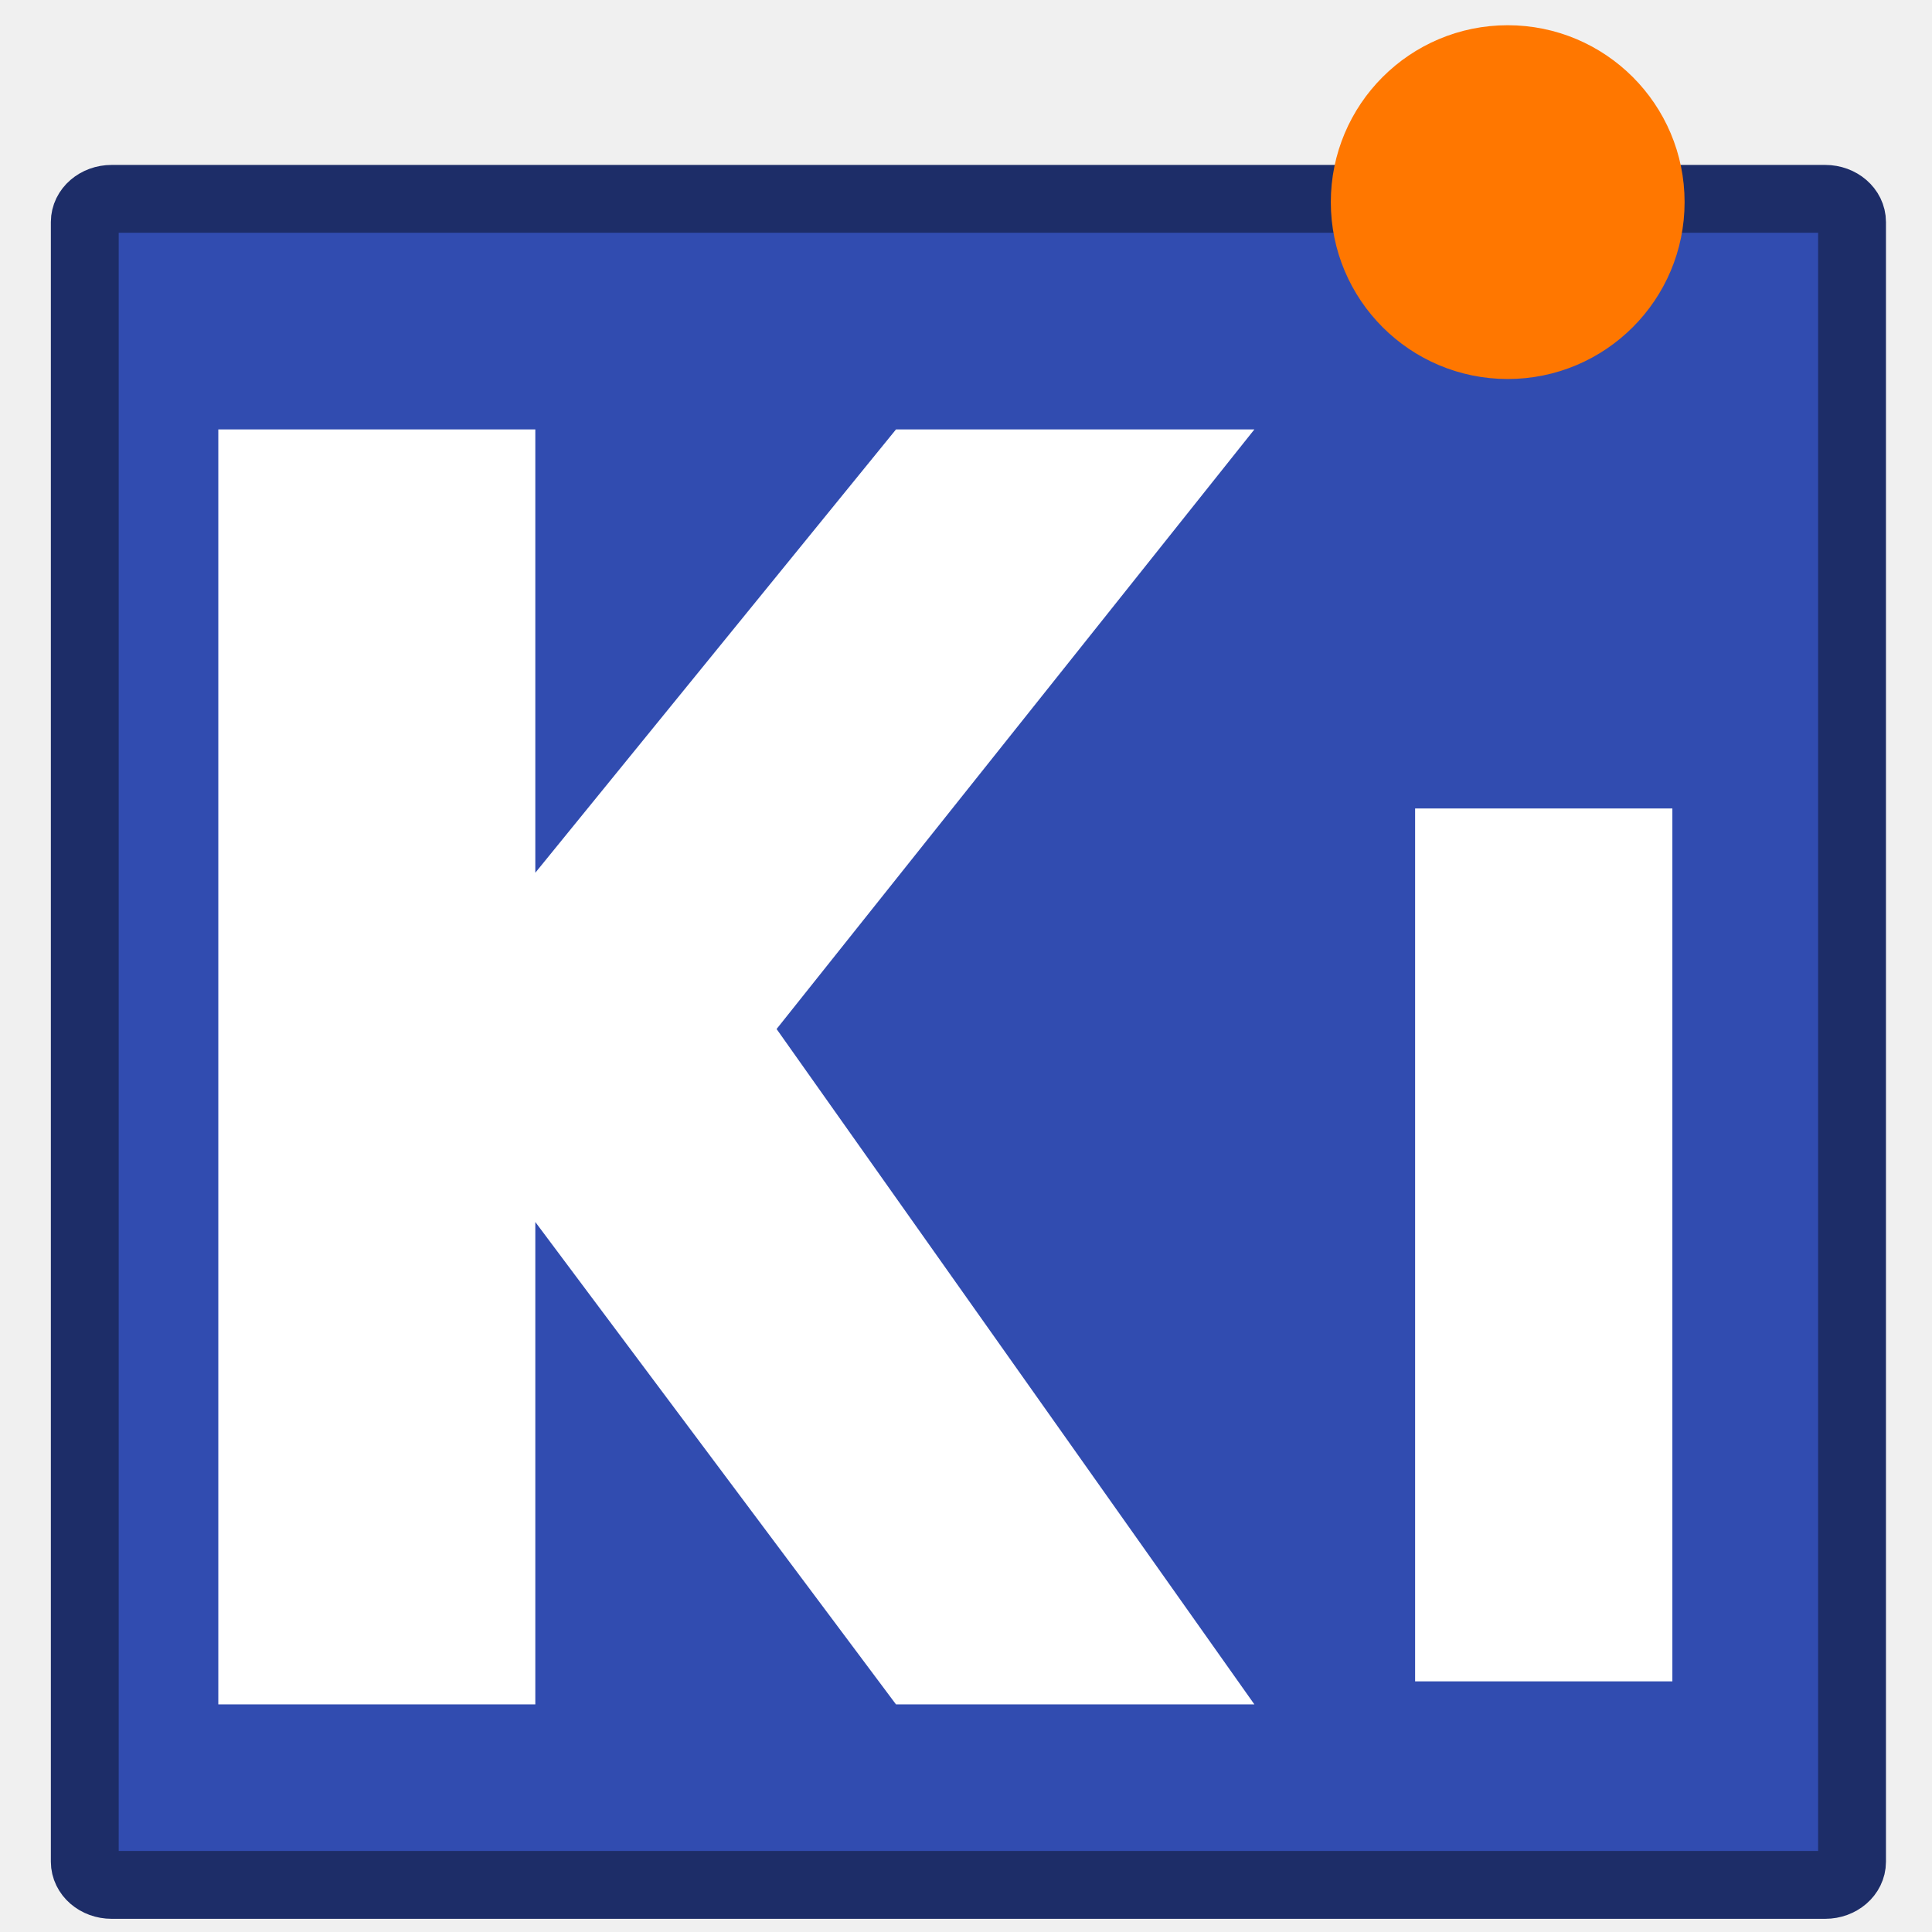
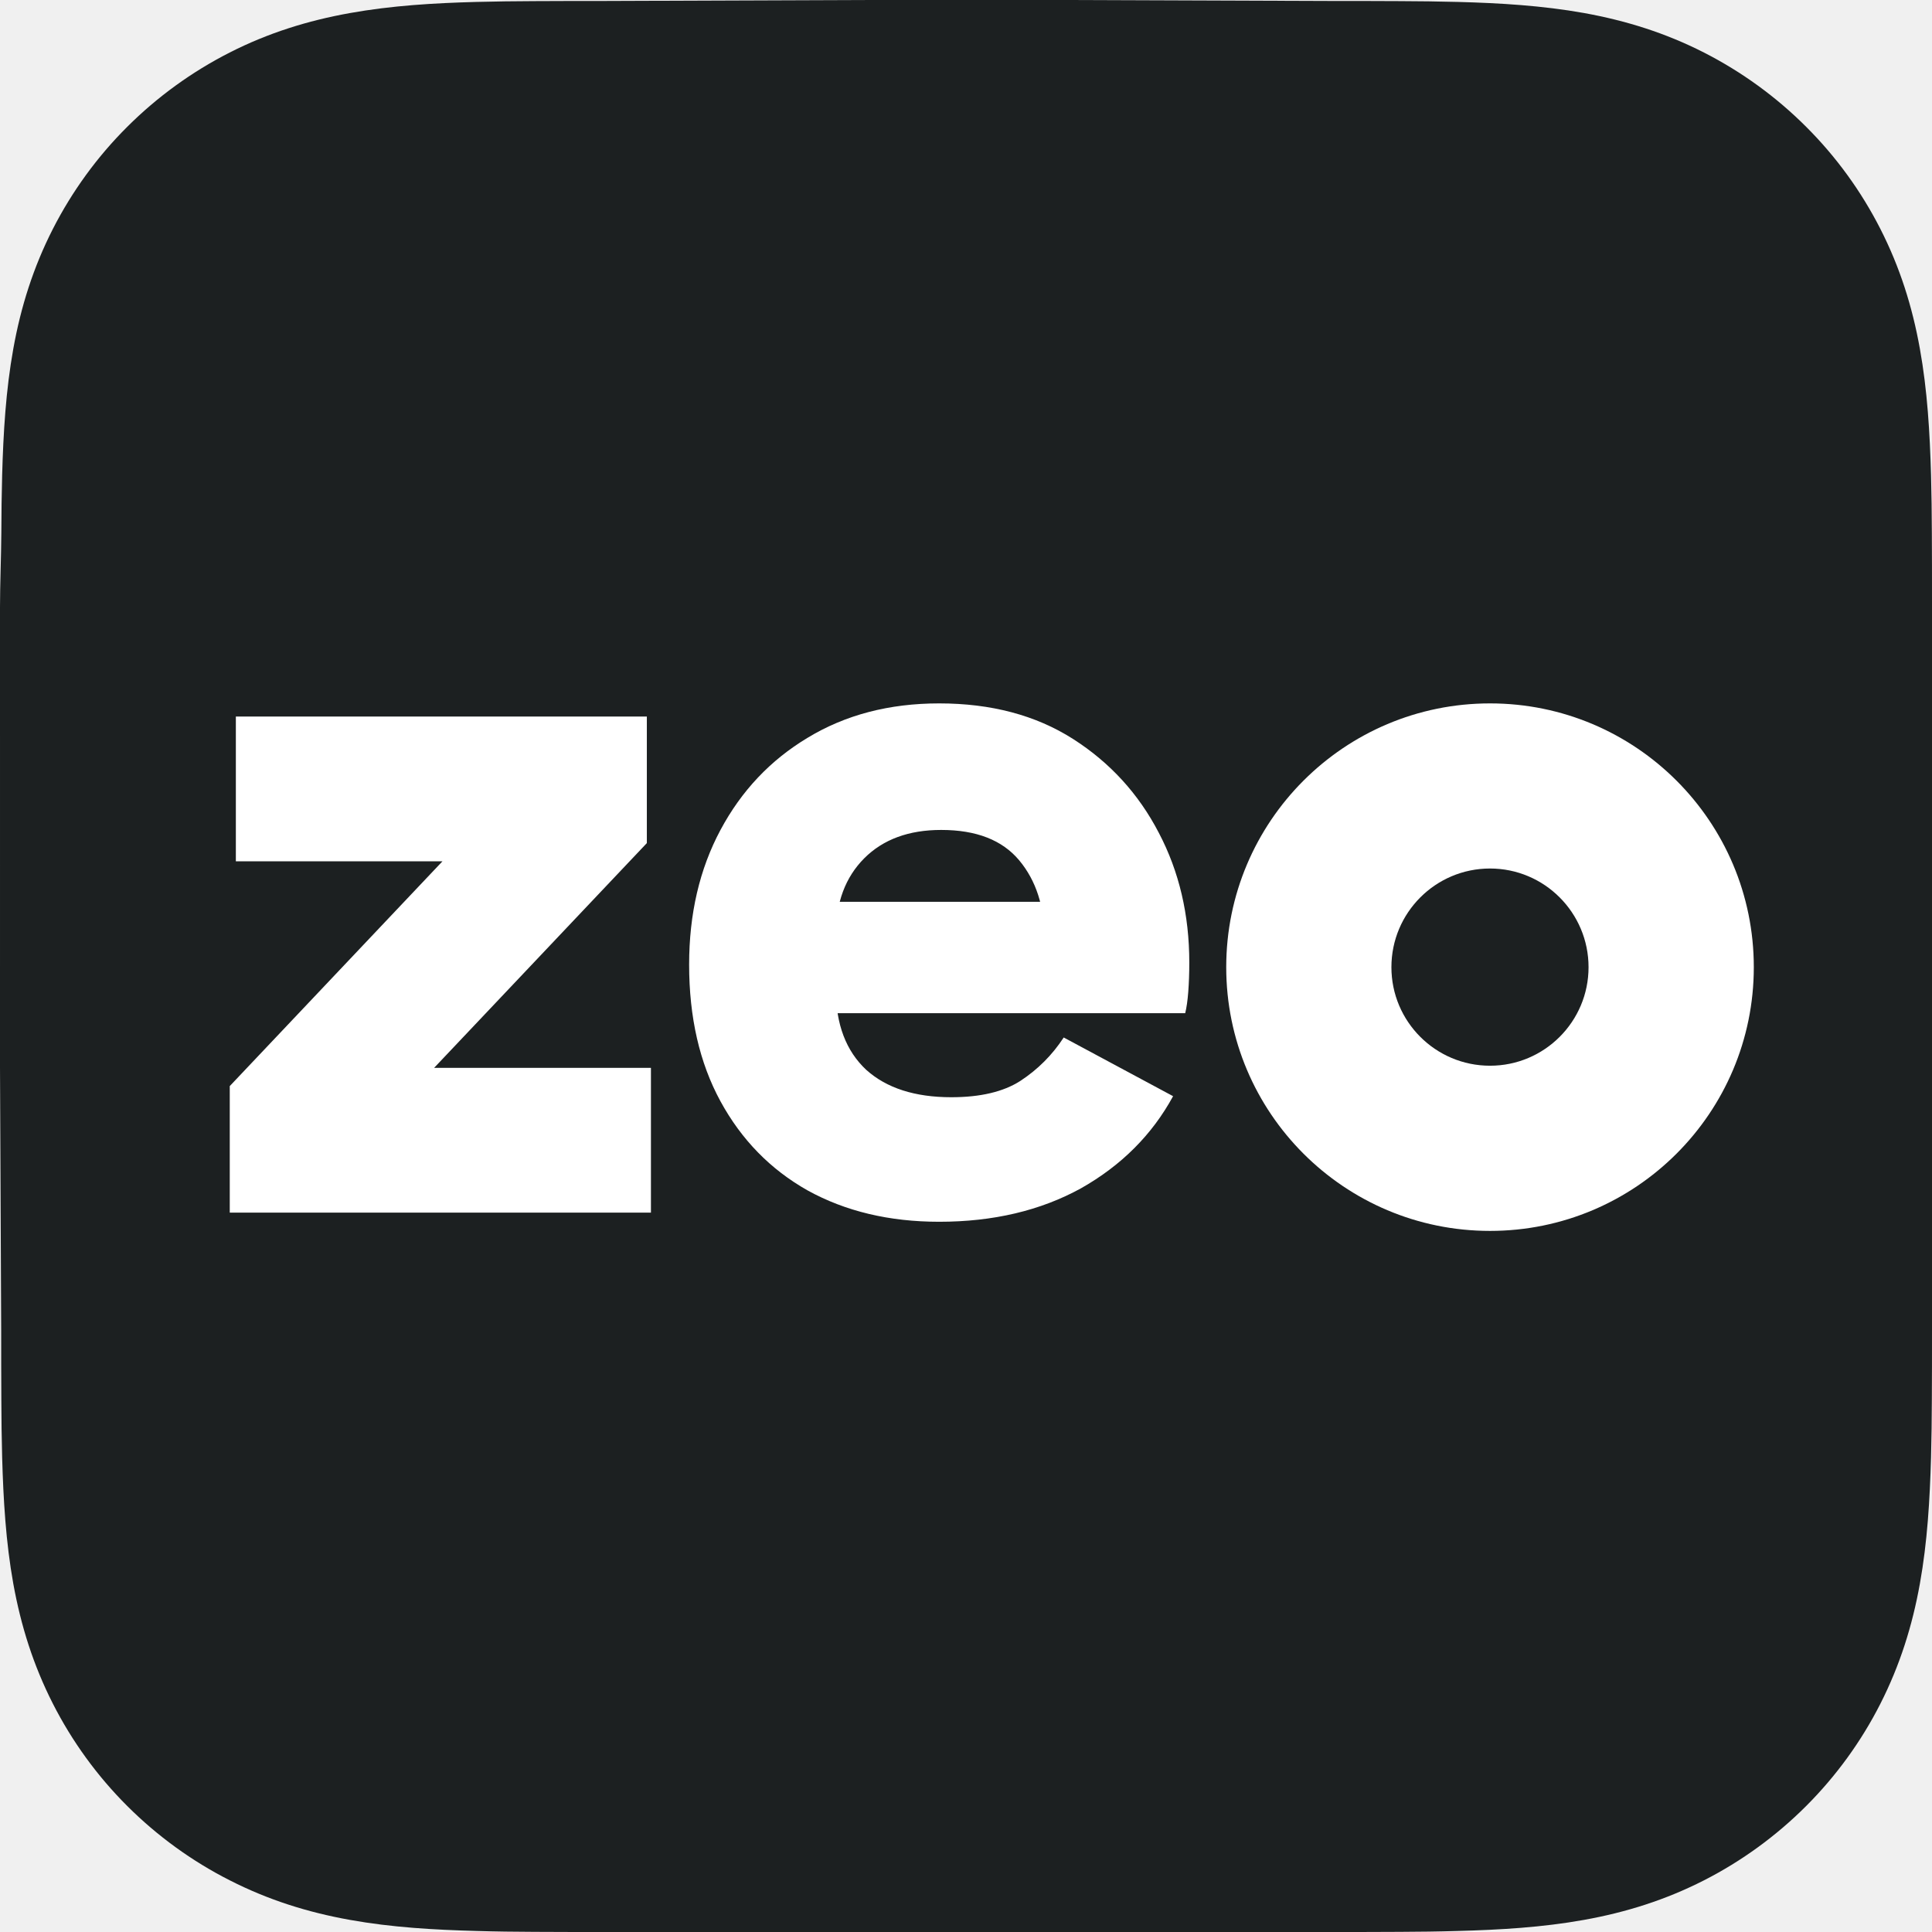
- <svg xmlns="http://www.w3.org/2000/svg" height="26" width="26" version="1.1" id="svg2">
-   <defs id="defs4">
-     <linearGradient id="linearGradient10125-12">
-       <stop style="stop-color: rgb(201, 156, 0); stop-opacity: 1;" offset="0" id="stop10127-04" />
-       <stop style="stop-color: rgb(135, 105, 0); stop-opacity: 1;" offset="1" id="stop10129-4" />
-     </linearGradient>
-     <linearGradient id="linearGradient10286-3">
-       <stop id="stop10288-8" offset="0" style="stop-color: rgb(179, 179, 179); stop-opacity: 1;" />
-       <stop id="stop10290-7" offset="1" style="stop-color: rgb(230, 230, 230); stop-opacity: 1;" />
-     </linearGradient>
-     <linearGradient id="linearGradient15606-1">
-       <stop style="stop-color: rgb(255, 255, 255); stop-opacity: 0.588;" offset="0" id="stop15608-0" />
-       <stop style="stop-color: rgb(255, 255, 255); stop-opacity: 0.863;" offset="1" id="stop15610-5" />
-     </linearGradient>
-   </defs>
-   <rect style="color:#000000;clip-rule:nonzero;display:inline;overflow:visible;visibility:visible;opacity:1;isolation:auto;mix-blend-mode:normal;color-interpolation:sRGB;color-interpolation-filters:linearRGB;solid-color:#000000;solid-opacity:1;fill:#314cb0;fill-opacity:1;fill-rule:nonzero;stroke:#1d2d68;stroke-width:0.913;stroke-linecap:butt;stroke-linejoin:miter;stroke-miterlimit:4;stroke-dasharray:none;stroke-dashoffset:0;stroke-opacity:1;color-rendering:auto;image-rendering:auto;shape-rendering:auto;text-rendering:auto;enable-background:accumulate" id="rect3396" width="23.783" height="22.69" x="1.141" y="2.676" rx="0.361" ry="0.312" />
-   <circle style="color:#000000;clip-rule:nonzero;display:inline;overflow:visible;visibility:visible;opacity:1;isolation:auto;mix-blend-mode:normal;color-interpolation:sRGB;color-interpolation-filters:linearRGB;solid-color:#000000;solid-opacity:1;fill:#ff7700;fill-opacity:1;fill-rule:nonzero;stroke:#ff7700;stroke-width:0.913;stroke-linecap:butt;stroke-linejoin:miter;stroke-miterlimit:4;stroke-dasharray:none;stroke-dashoffset:0;stroke-opacity:1;color-rendering:auto;image-rendering:auto;shape-rendering:auto;text-rendering:auto;enable-background:accumulate" id="path4198" cx="20.29" cy="2.72" r="1.924" />
-   <path style="fill:#ffffff;fill-rule:evenodd;stroke:none;stroke-width:1px;stroke-linecap:butt;stroke-linejoin:miter;stroke-opacity:1" d="m 2.938,5.779 4.266,0 0,5.966 4.854,-5.966 4.823,0 -6.43,8.069 6.43,9.089 -4.823,0 -4.854,-6.492 0,6.492 -4.266,0 0,-17.157 z" id="path4200" />
-   <rect style="color:#000000;clip-rule:nonzero;display:inline;overflow:visible;visibility:visible;opacity:1;isolation:auto;mix-blend-mode:normal;color-interpolation:sRGB;color-interpolation-filters:linearRGB;solid-color:#000000;solid-opacity:1;fill:#ffffff;fill-opacity:1;fill-rule:nonzero;stroke:none;stroke-width:2;stroke-linecap:butt;stroke-linejoin:miter;stroke-miterlimit:4;stroke-dasharray:none;stroke-dashoffset:0;stroke-opacity:1;color-rendering:auto;image-rendering:auto;shape-rendering:auto;text-rendering:auto;enable-background:accumulate" id="rect4204" width="3.462" height="11.747" x="19.044" y="10.88" rx="0" ry="0" />
+ <svg xmlns="http://www.w3.org/2000/svg" width="26" height="26" viewBox="0 0 26 26" fill="none">
+   <path fill-rule="evenodd" clip-rule="evenodd" d="M26 8.097C26 7.789 26 7.48 25.998 7.171C25.997 6.911 25.994 6.651 25.987 6.392C25.971 5.825 25.938 5.254 25.837 4.694C25.735 4.125 25.568 3.596 25.305 3.08C25.047 2.573 24.709 2.108 24.306 1.706C23.903 1.303 23.439 0.966 22.931 0.707C22.415 0.444 21.885 0.278 21.316 0.175C20.756 0.075 20.184 0.041 19.618 0.026C19.358 0.019 19.098 0.016 18.838 0.015C18.529 0.013 18.22 0.013 17.911 0.013L14.325 0H11.643L8.121 0.013C7.811 0.013 7.502 0.013 7.192 0.015C6.932 0.016 6.671 0.019 6.41 0.026C5.843 0.041 5.27 0.075 4.708 0.176C4.139 0.278 3.608 0.444 3.091 0.707C2.582 0.966 2.117 1.303 1.713 1.706C1.309 2.108 0.971 2.573 0.712 3.08C0.449 3.596 0.281 4.126 0.179 4.694C0.078 5.254 0.045 5.825 0.029 6.392C0.022 6.651 0.019 6.911 0.018 7.171C0.016 7.48 0 7.864 0 8.172L9.46595e-05 11.646L0 14.357L0.016 17.904C0.016 18.213 0.016 18.522 0.018 18.831C0.019 19.092 0.022 19.352 0.029 19.613C0.045 20.18 0.078 20.752 0.179 21.313C0.282 21.882 0.449 22.411 0.712 22.928C0.971 23.437 1.309 23.902 1.713 24.305C2.117 24.708 2.582 25.046 3.091 25.304C3.609 25.568 4.139 25.735 4.709 25.837C5.27 25.938 5.843 25.971 6.41 25.986C6.671 25.994 6.932 25.997 7.192 25.998C7.502 26 7.811 26 8.121 26L11.675 26H14.364L17.911 26C18.22 26 18.529 26 18.838 25.998C19.098 25.997 19.358 25.994 19.618 25.986C20.185 25.971 20.756 25.938 21.317 25.837C21.885 25.735 22.415 25.568 22.931 25.305C23.439 25.046 23.903 24.708 24.306 24.305C24.709 23.902 25.047 23.437 25.305 22.929C25.568 22.411 25.735 21.881 25.837 21.312C25.938 20.751 25.971 20.18 25.987 19.613C25.994 19.352 25.997 19.092 25.998 18.831C26 18.522 26 18.213 26 17.904C26 17.904 26 14.419 26 14.357V11.643C26 11.597 26 8.097 26 8.097" fill="#1C2021" />
+   <path d="M8.76 14.371V16.319H3.092V14.616L6.934 10.556L7.793 11.591H3.174V9.643H8.705V11.346L4.849 15.42L4.304 14.371H8.76ZM12.639 16.442C11.967 16.442 11.377 16.301 10.868 16.02C10.368 15.738 9.978 15.338 9.696 14.821C9.414 14.303 9.274 13.69 9.274 12.981C9.274 12.3 9.414 11.696 9.696 11.169C9.978 10.642 10.368 10.229 10.868 9.929C11.377 9.62 11.967 9.466 12.639 9.466C13.338 9.466 13.938 9.625 14.438 9.943C14.937 10.261 15.323 10.683 15.596 11.21C15.868 11.728 16.005 12.309 16.005 12.954C16.005 13.099 16 13.231 15.991 13.349C15.982 13.467 15.968 13.562 15.95 13.635H10.922V12.136H14.247L14.056 12.627C14.056 12.2 13.943 11.85 13.716 11.578C13.488 11.305 13.139 11.169 12.666 11.169C12.23 11.169 11.885 11.296 11.631 11.55C11.377 11.805 11.249 12.146 11.249 12.572V13.322C11.249 13.785 11.386 14.144 11.658 14.398C11.931 14.643 12.312 14.766 12.803 14.766C13.193 14.766 13.502 14.693 13.729 14.548C13.965 14.394 14.161 14.198 14.315 13.962L15.787 14.752C15.505 15.27 15.092 15.684 14.547 15.992C14.002 16.292 13.366 16.442 12.639 16.442Z" fill="white" />
+   <path d="M20.052 9.466C22.012 9.466 23.602 11.055 23.602 13.016C23.602 14.976 22.012 16.565 20.052 16.565C18.091 16.565 16.502 14.976 16.502 13.016C16.502 11.055 18.091 9.466 20.052 9.466ZM20.052 11.688C19.319 11.688 18.725 12.283 18.725 13.016C18.725 13.748 19.319 14.342 20.052 14.342C20.784 14.342 21.378 13.748 21.378 13.016C21.378 12.283 20.784 11.688 20.052 11.688Z" fill="white" />
</svg>
